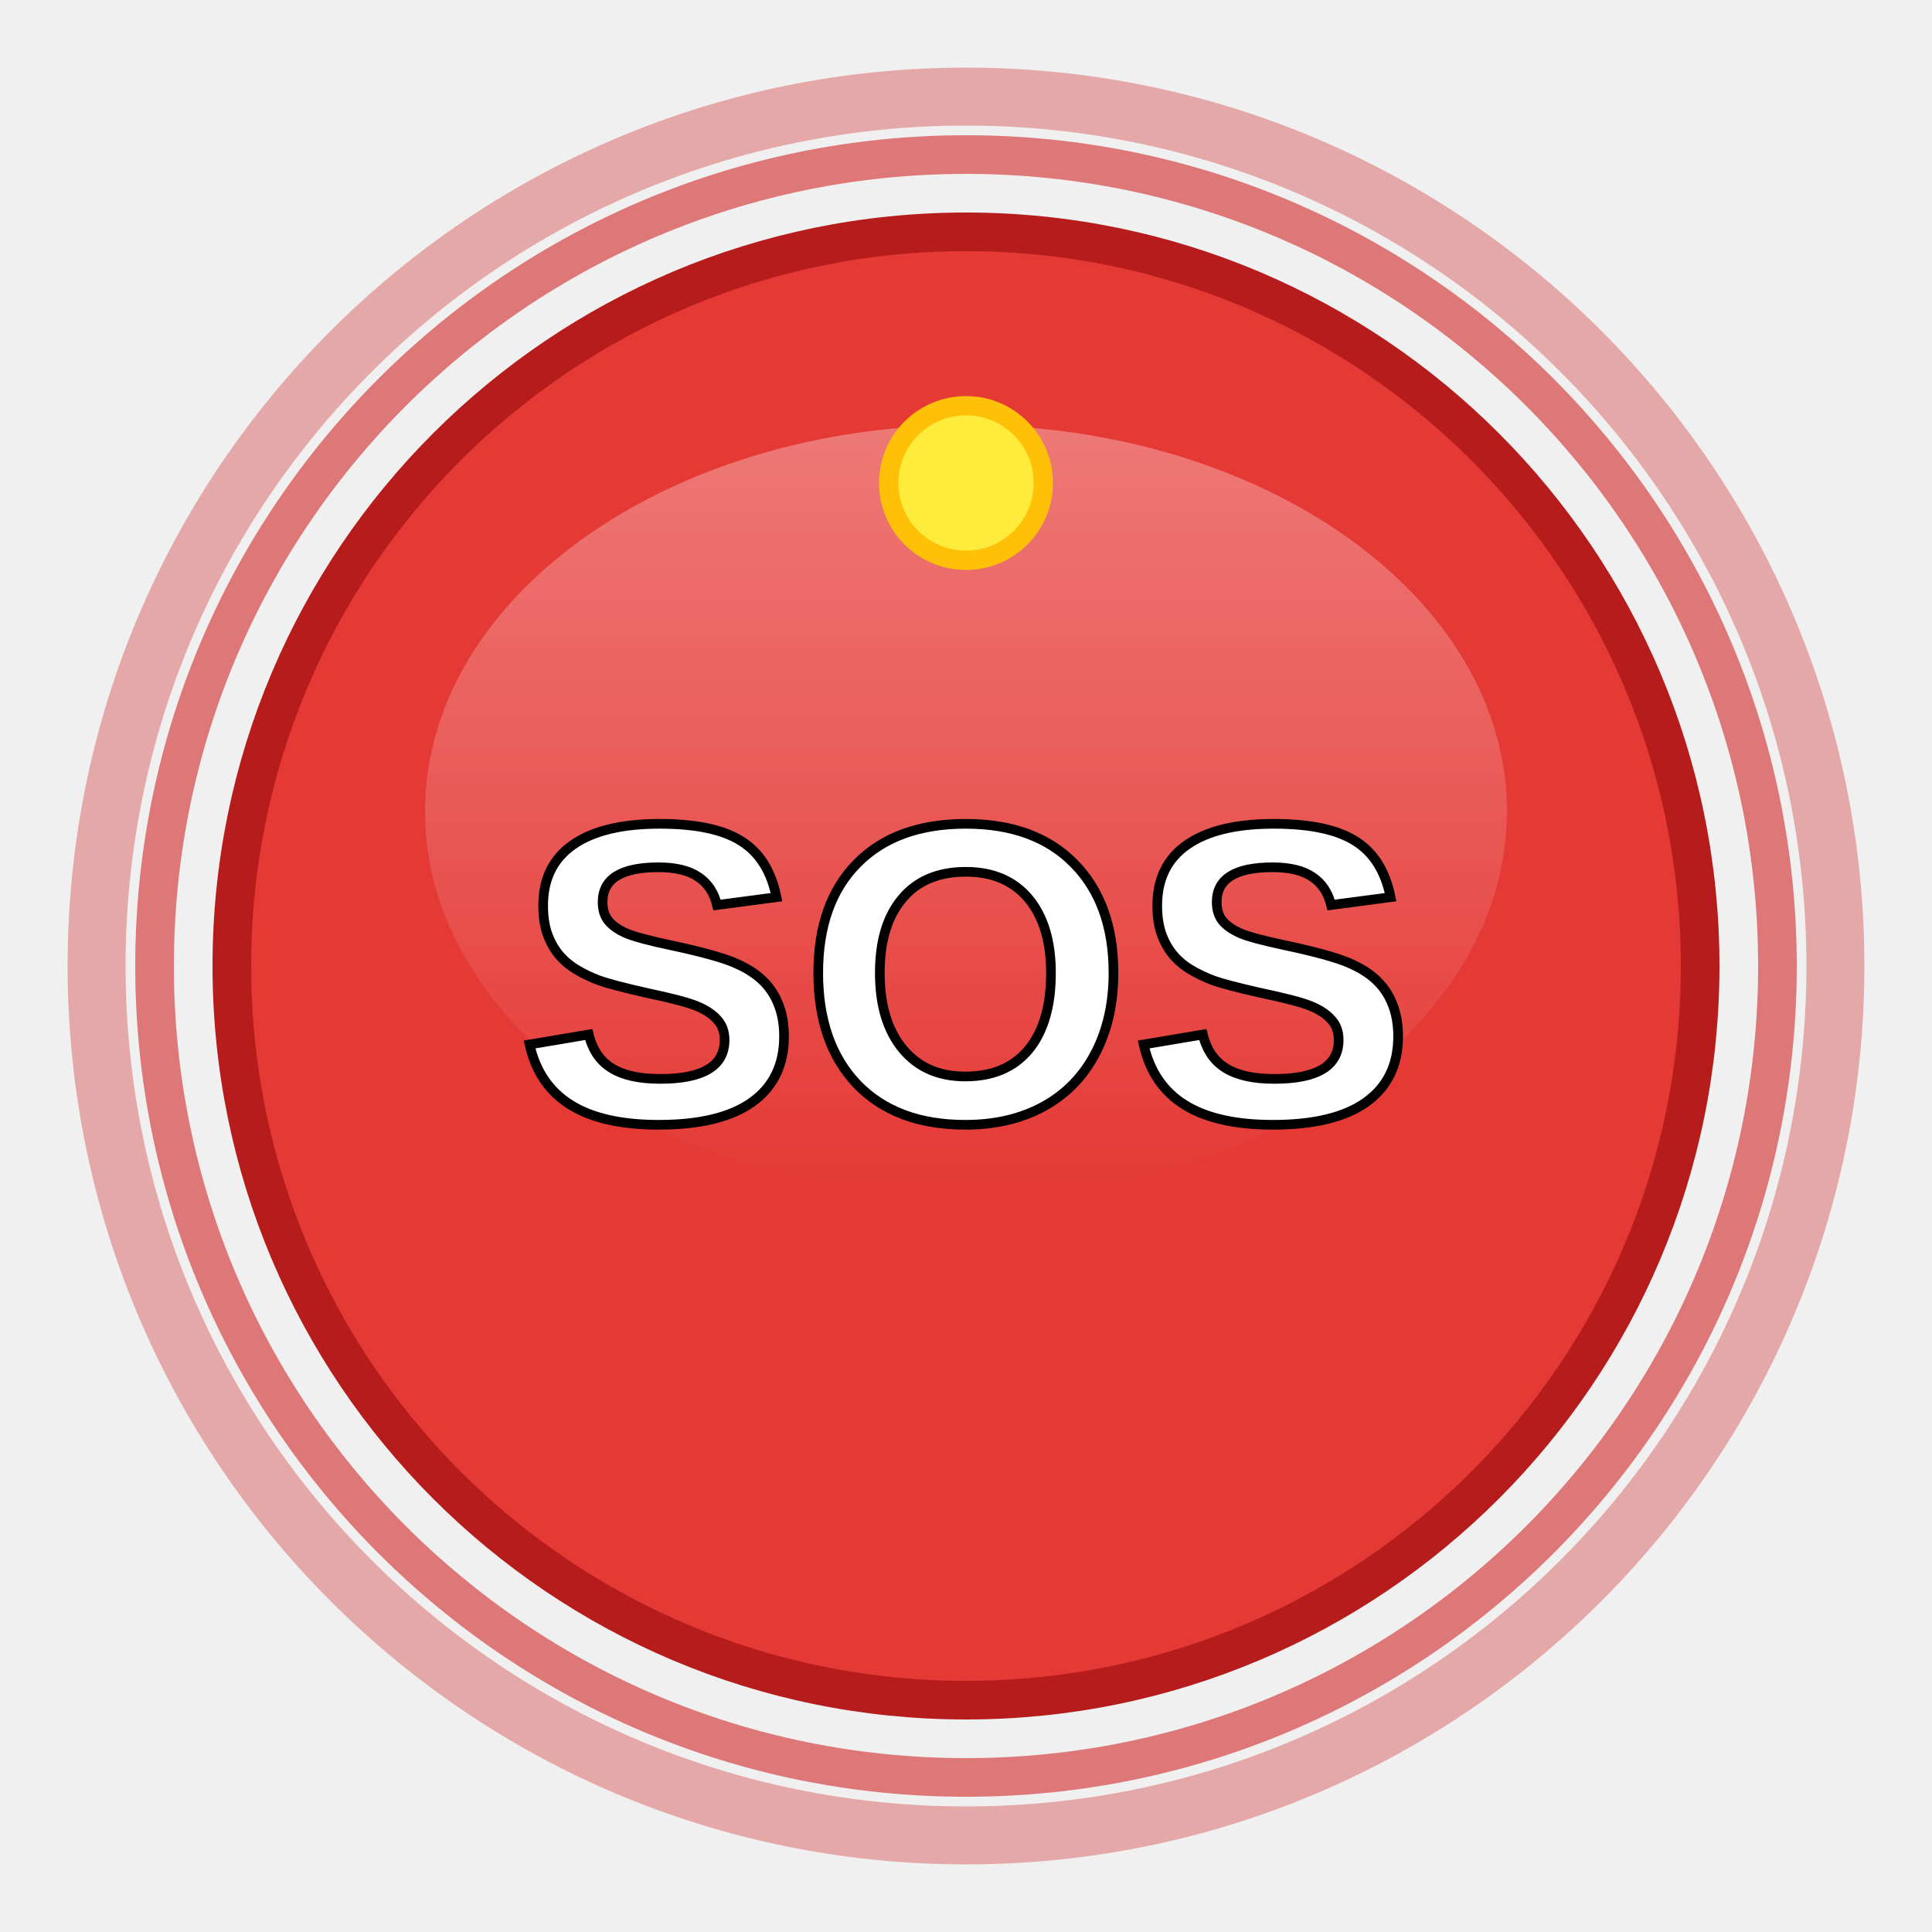
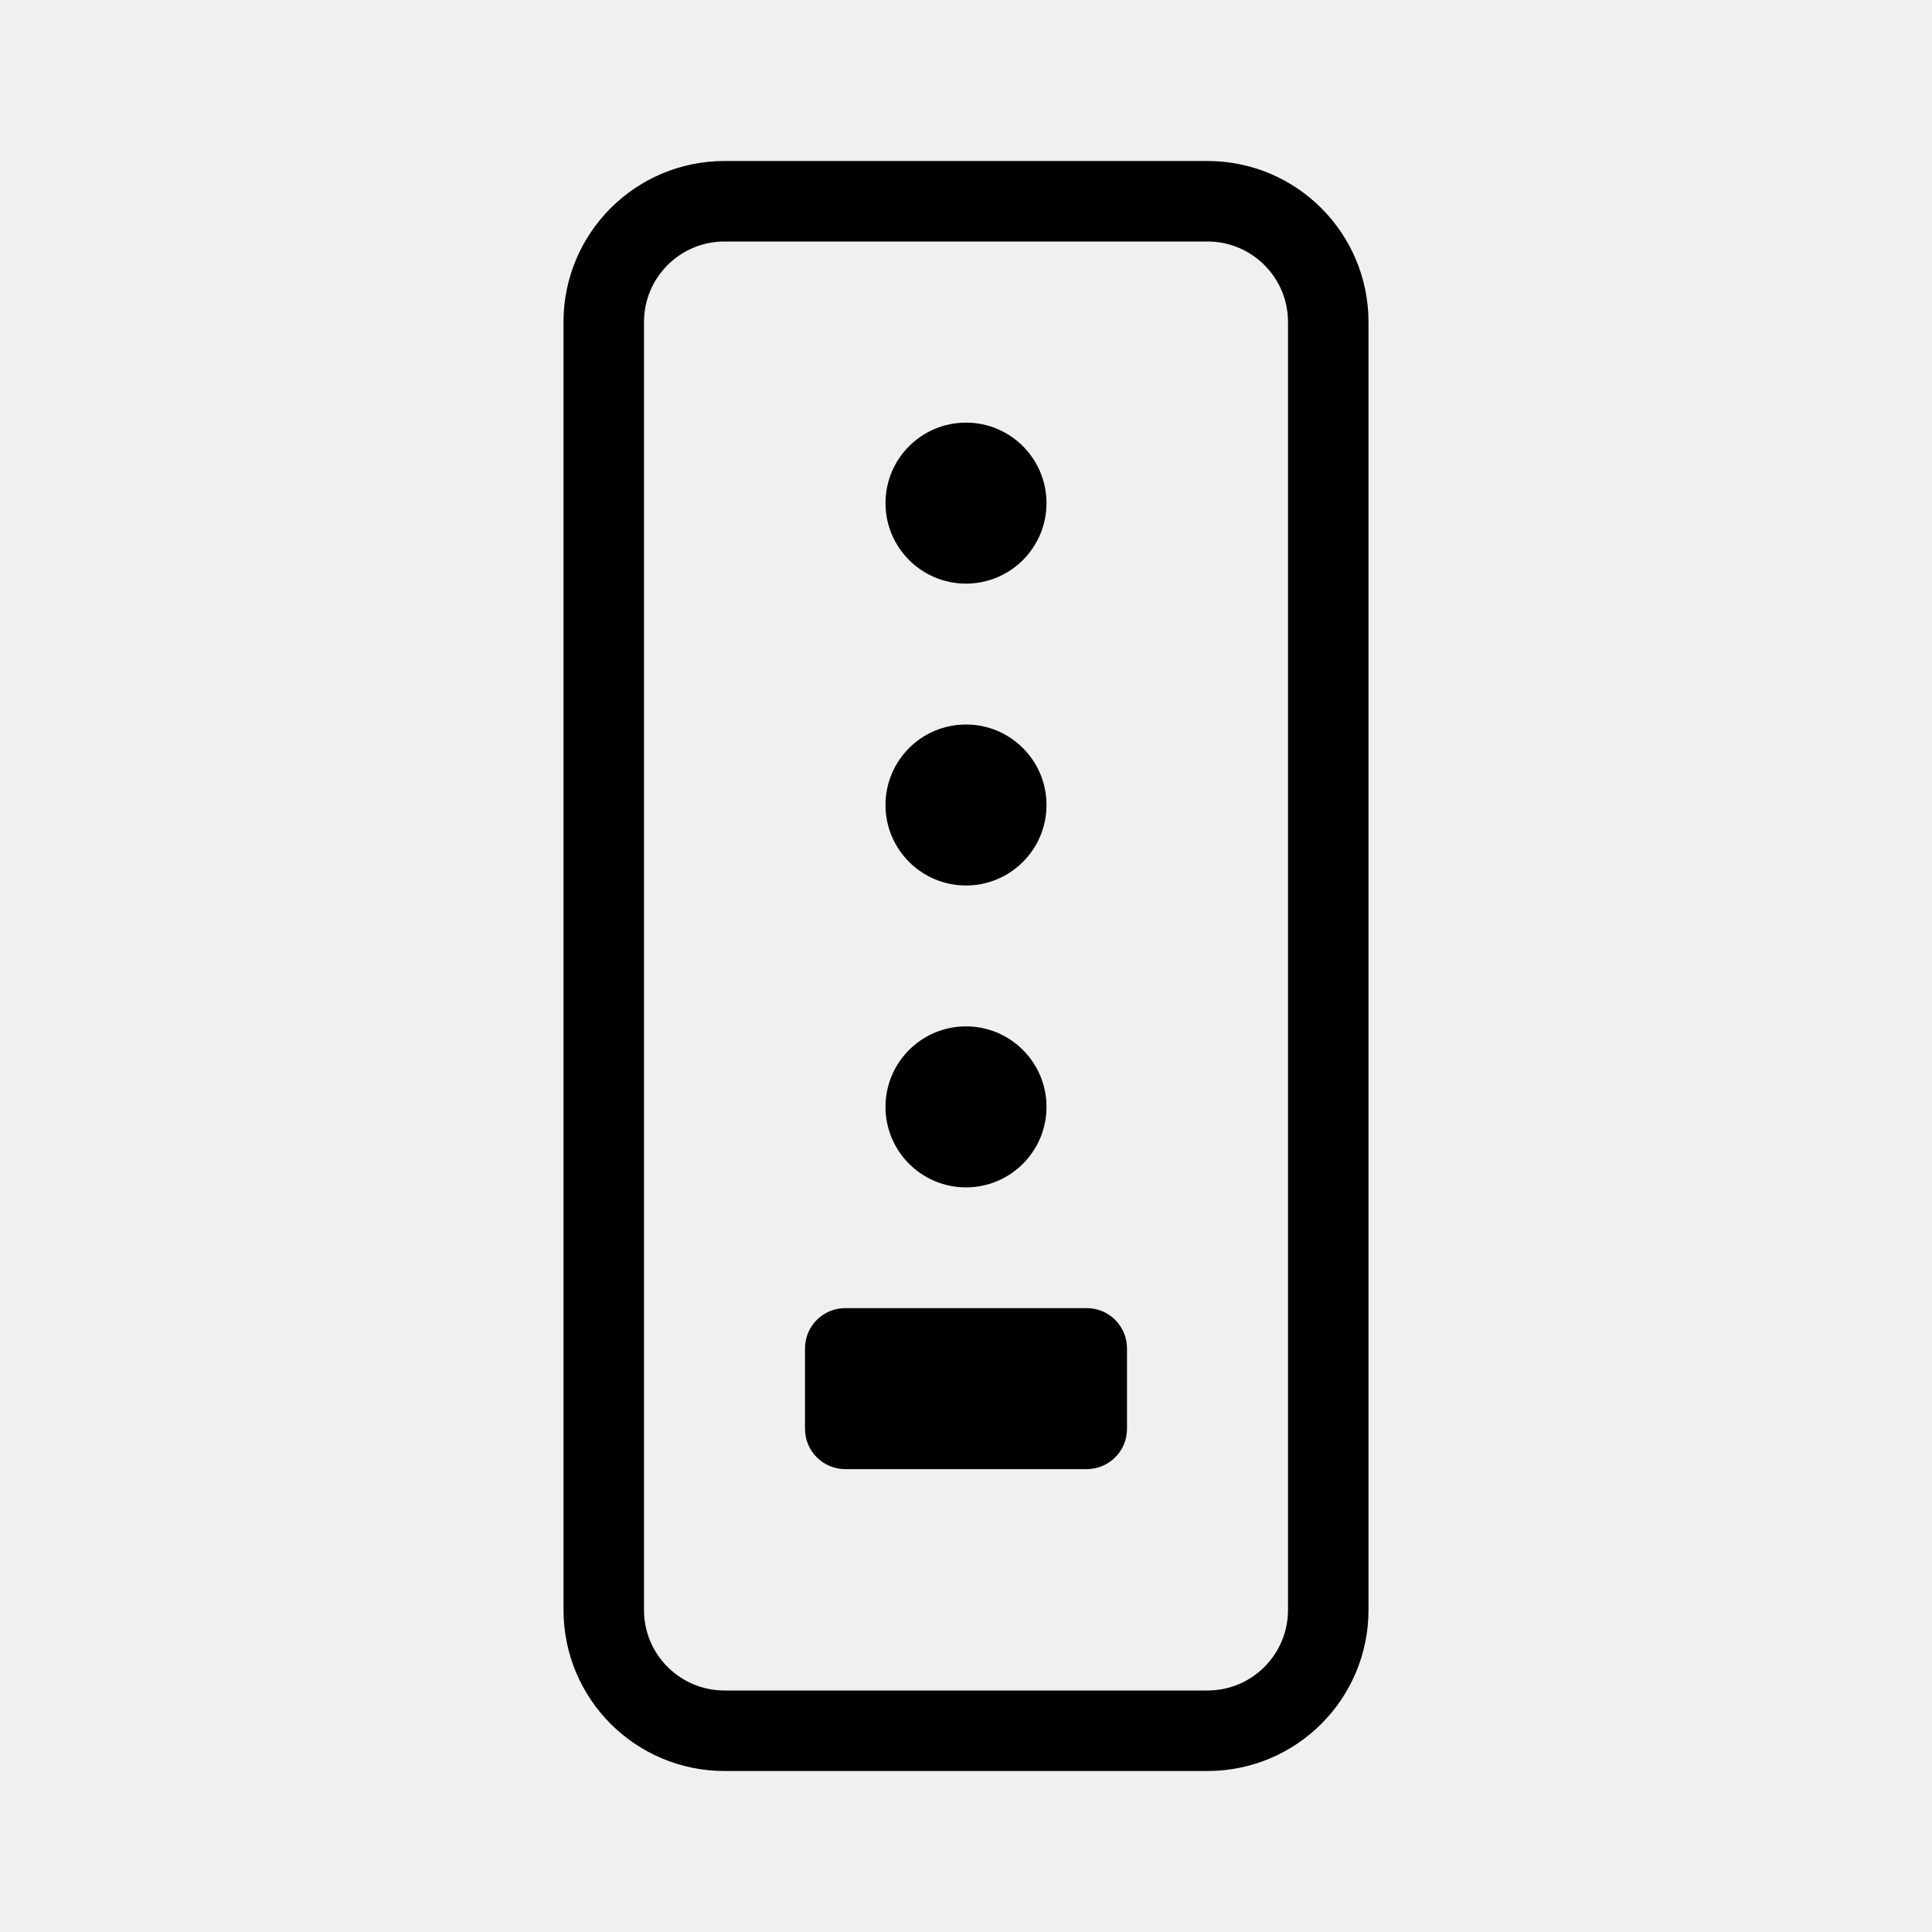
- <svg xmlns="http://www.w3.org/2000/svg" viewBox="0 0 100 100">
-   <circle cx="50" cy="50" r="45" fill="none" stroke="#CC0000" stroke-width="3" opacity="0.3" />
-   <circle cx="50" cy="50" r="42" fill="none" stroke="#CC0000" stroke-width="2" opacity="0.5" />
-   <circle cx="50" cy="50" r="38" fill="#E53935" stroke="#B71C1C" stroke-width="2" />
-   <ellipse cx="50" cy="42" rx="28" ry="20" fill="url(#buttonGradient)" opacity="0.4" />
-   <text x="50" y="58" text-anchor="middle" font-family="Arial, sans-serif" font-size="22" font-weight="bold" fill="#FFFFFF" stroke="#000000" stroke-width="0.5">SOS</text>
-   <circle cx="50" cy="25" r="4" fill="#FFEB3B" stroke="#FFC107" stroke-width="1" />
-   <defs>
-     <linearGradient id="buttonGradient" x1="0%" y1="0%" x2="0%" y2="100%">
-       <stop offset="0%" style="stop-color:#FFFFFF;stop-opacity:0.8" />
-       <stop offset="100%" style="stop-color:#FFFFFF;stop-opacity:0" />
-     </linearGradient>
-   </defs>
+ <svg xmlns="http://www.w3.org/2000/svg" width="960" height="960" viewBox="0 0 960 960" fill="none">
+   <rect x="300" y="100" width="360" height="760" rx="60" stroke="black" stroke-width="40" fill="none" />
+   <circle cx="480" cy="250" r="40" fill="black" />
+   <circle cx="480" cy="400" r="40" fill="black" />
+   <circle cx="480" cy="550" r="40" fill="black" />
+   <rect x="400" y="650" width="160" height="80" rx="20" fill="black" />
</svg>
